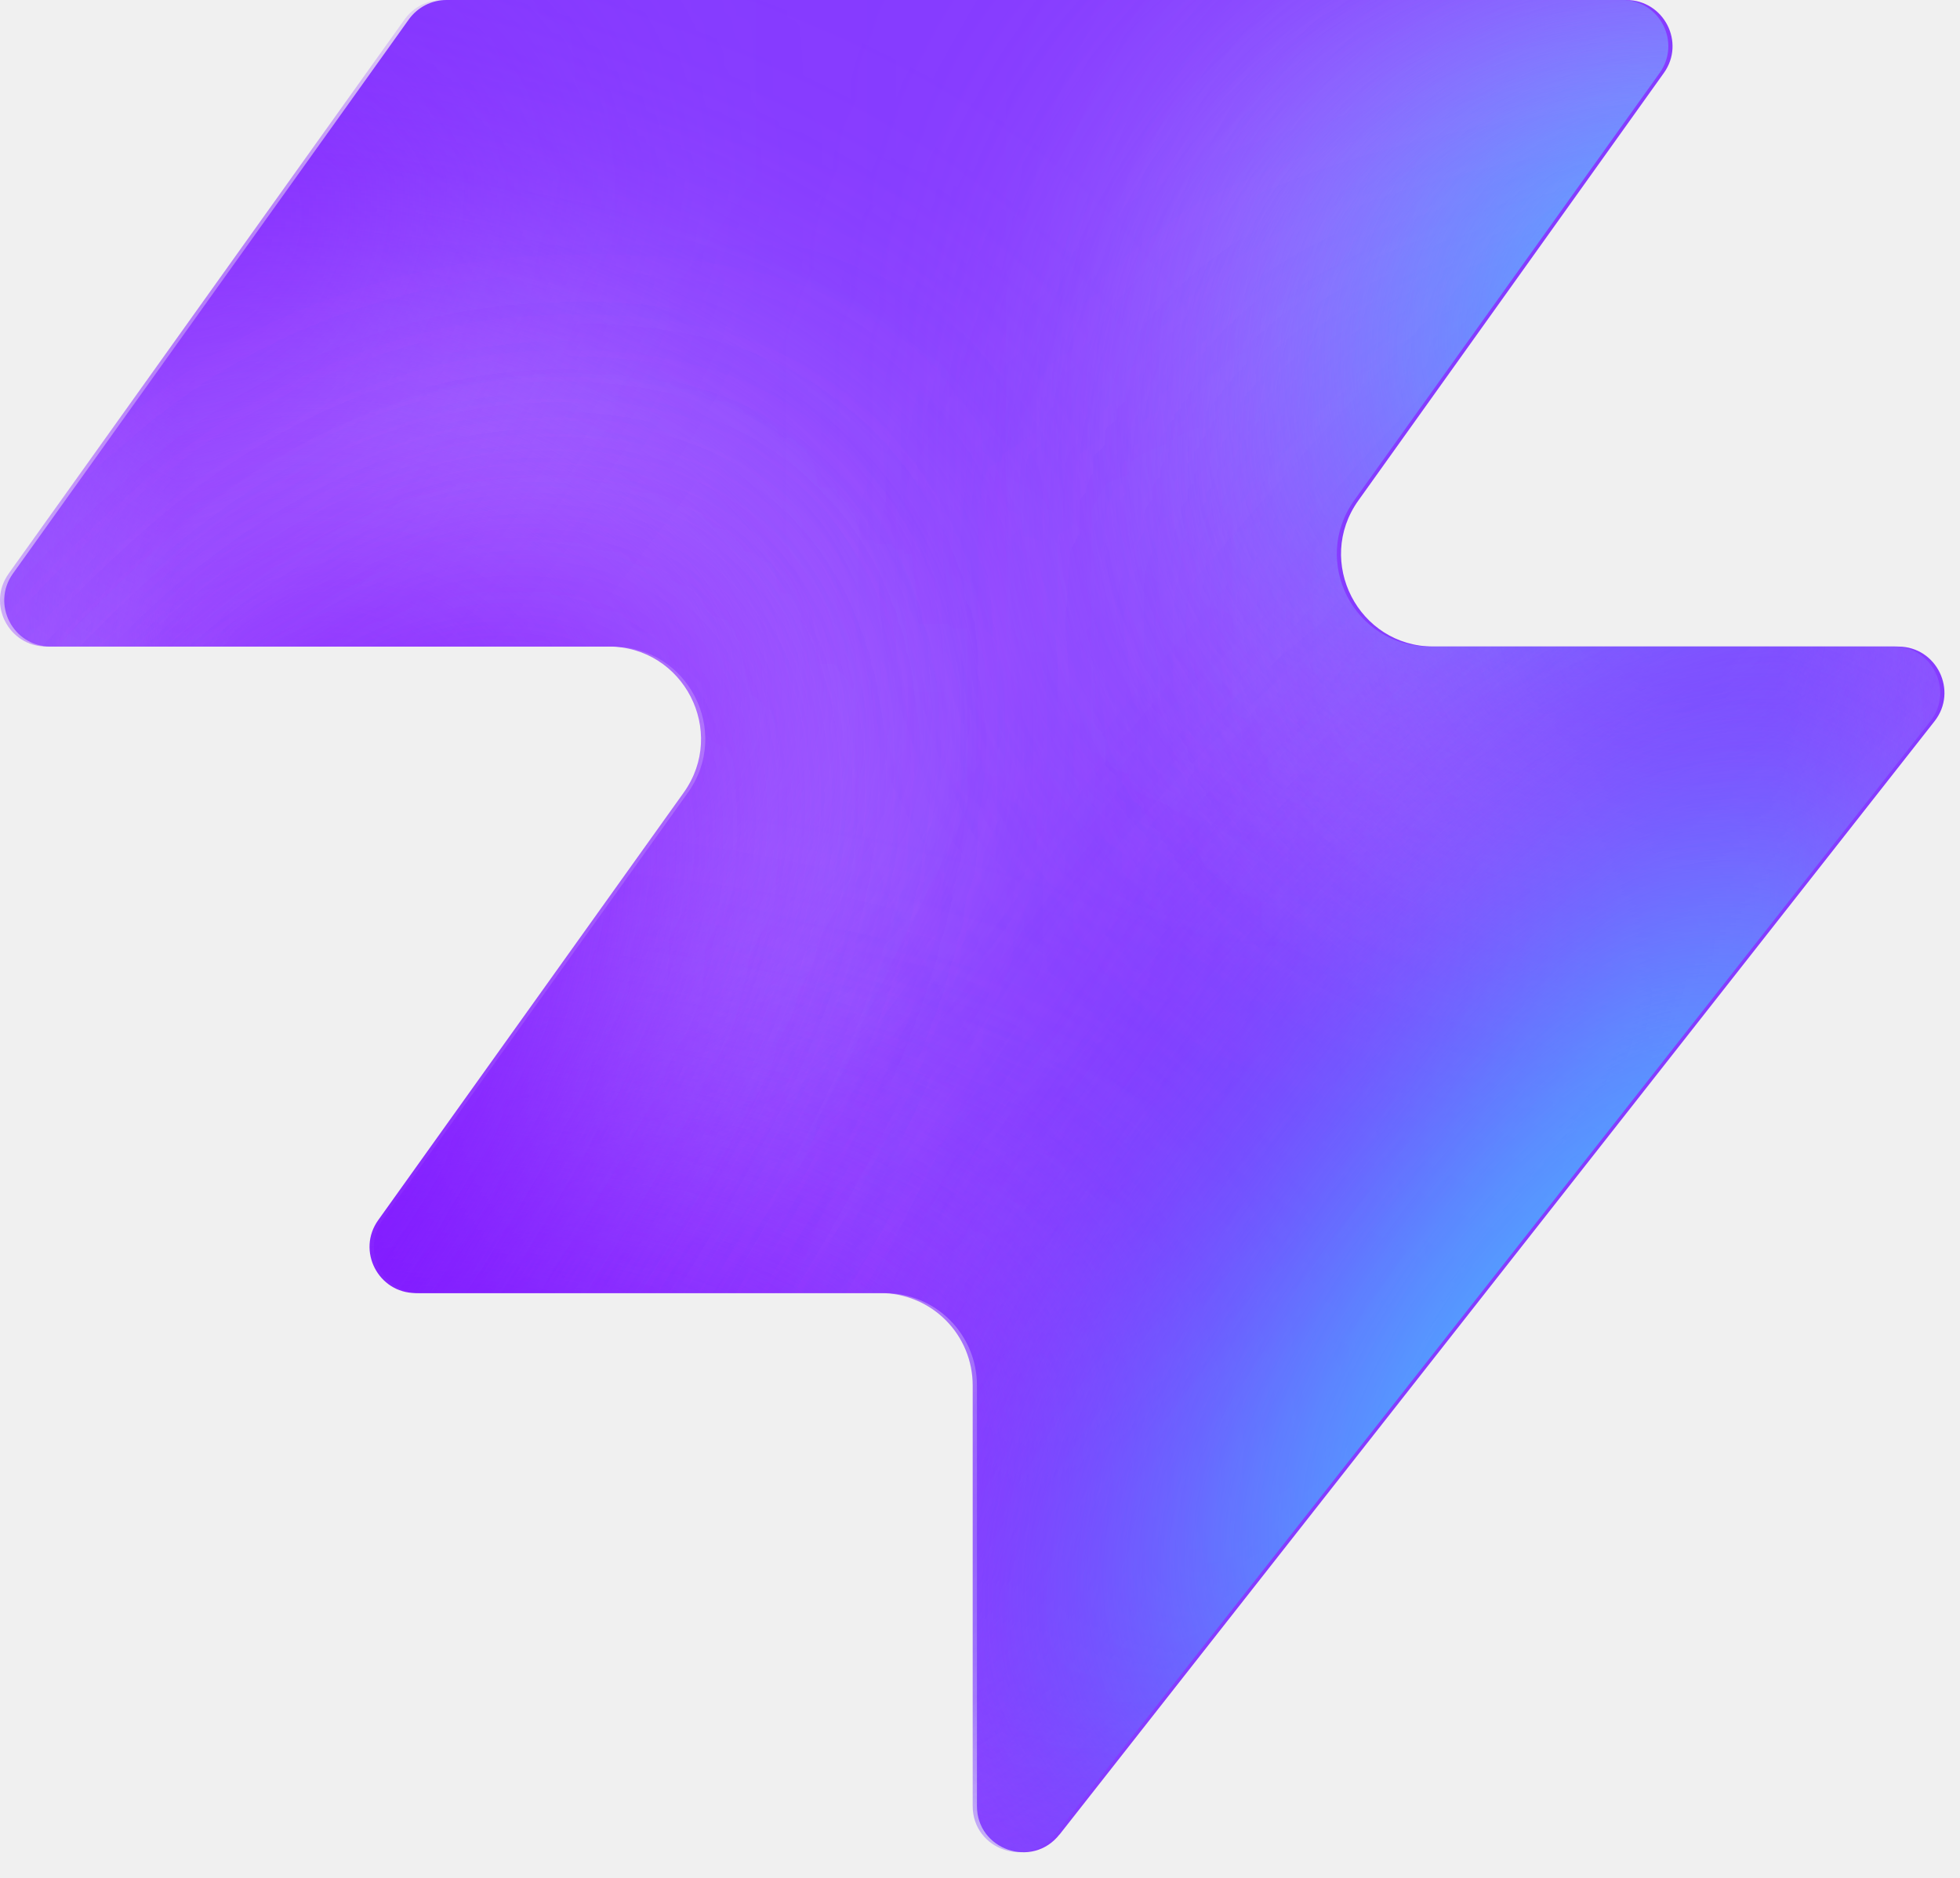
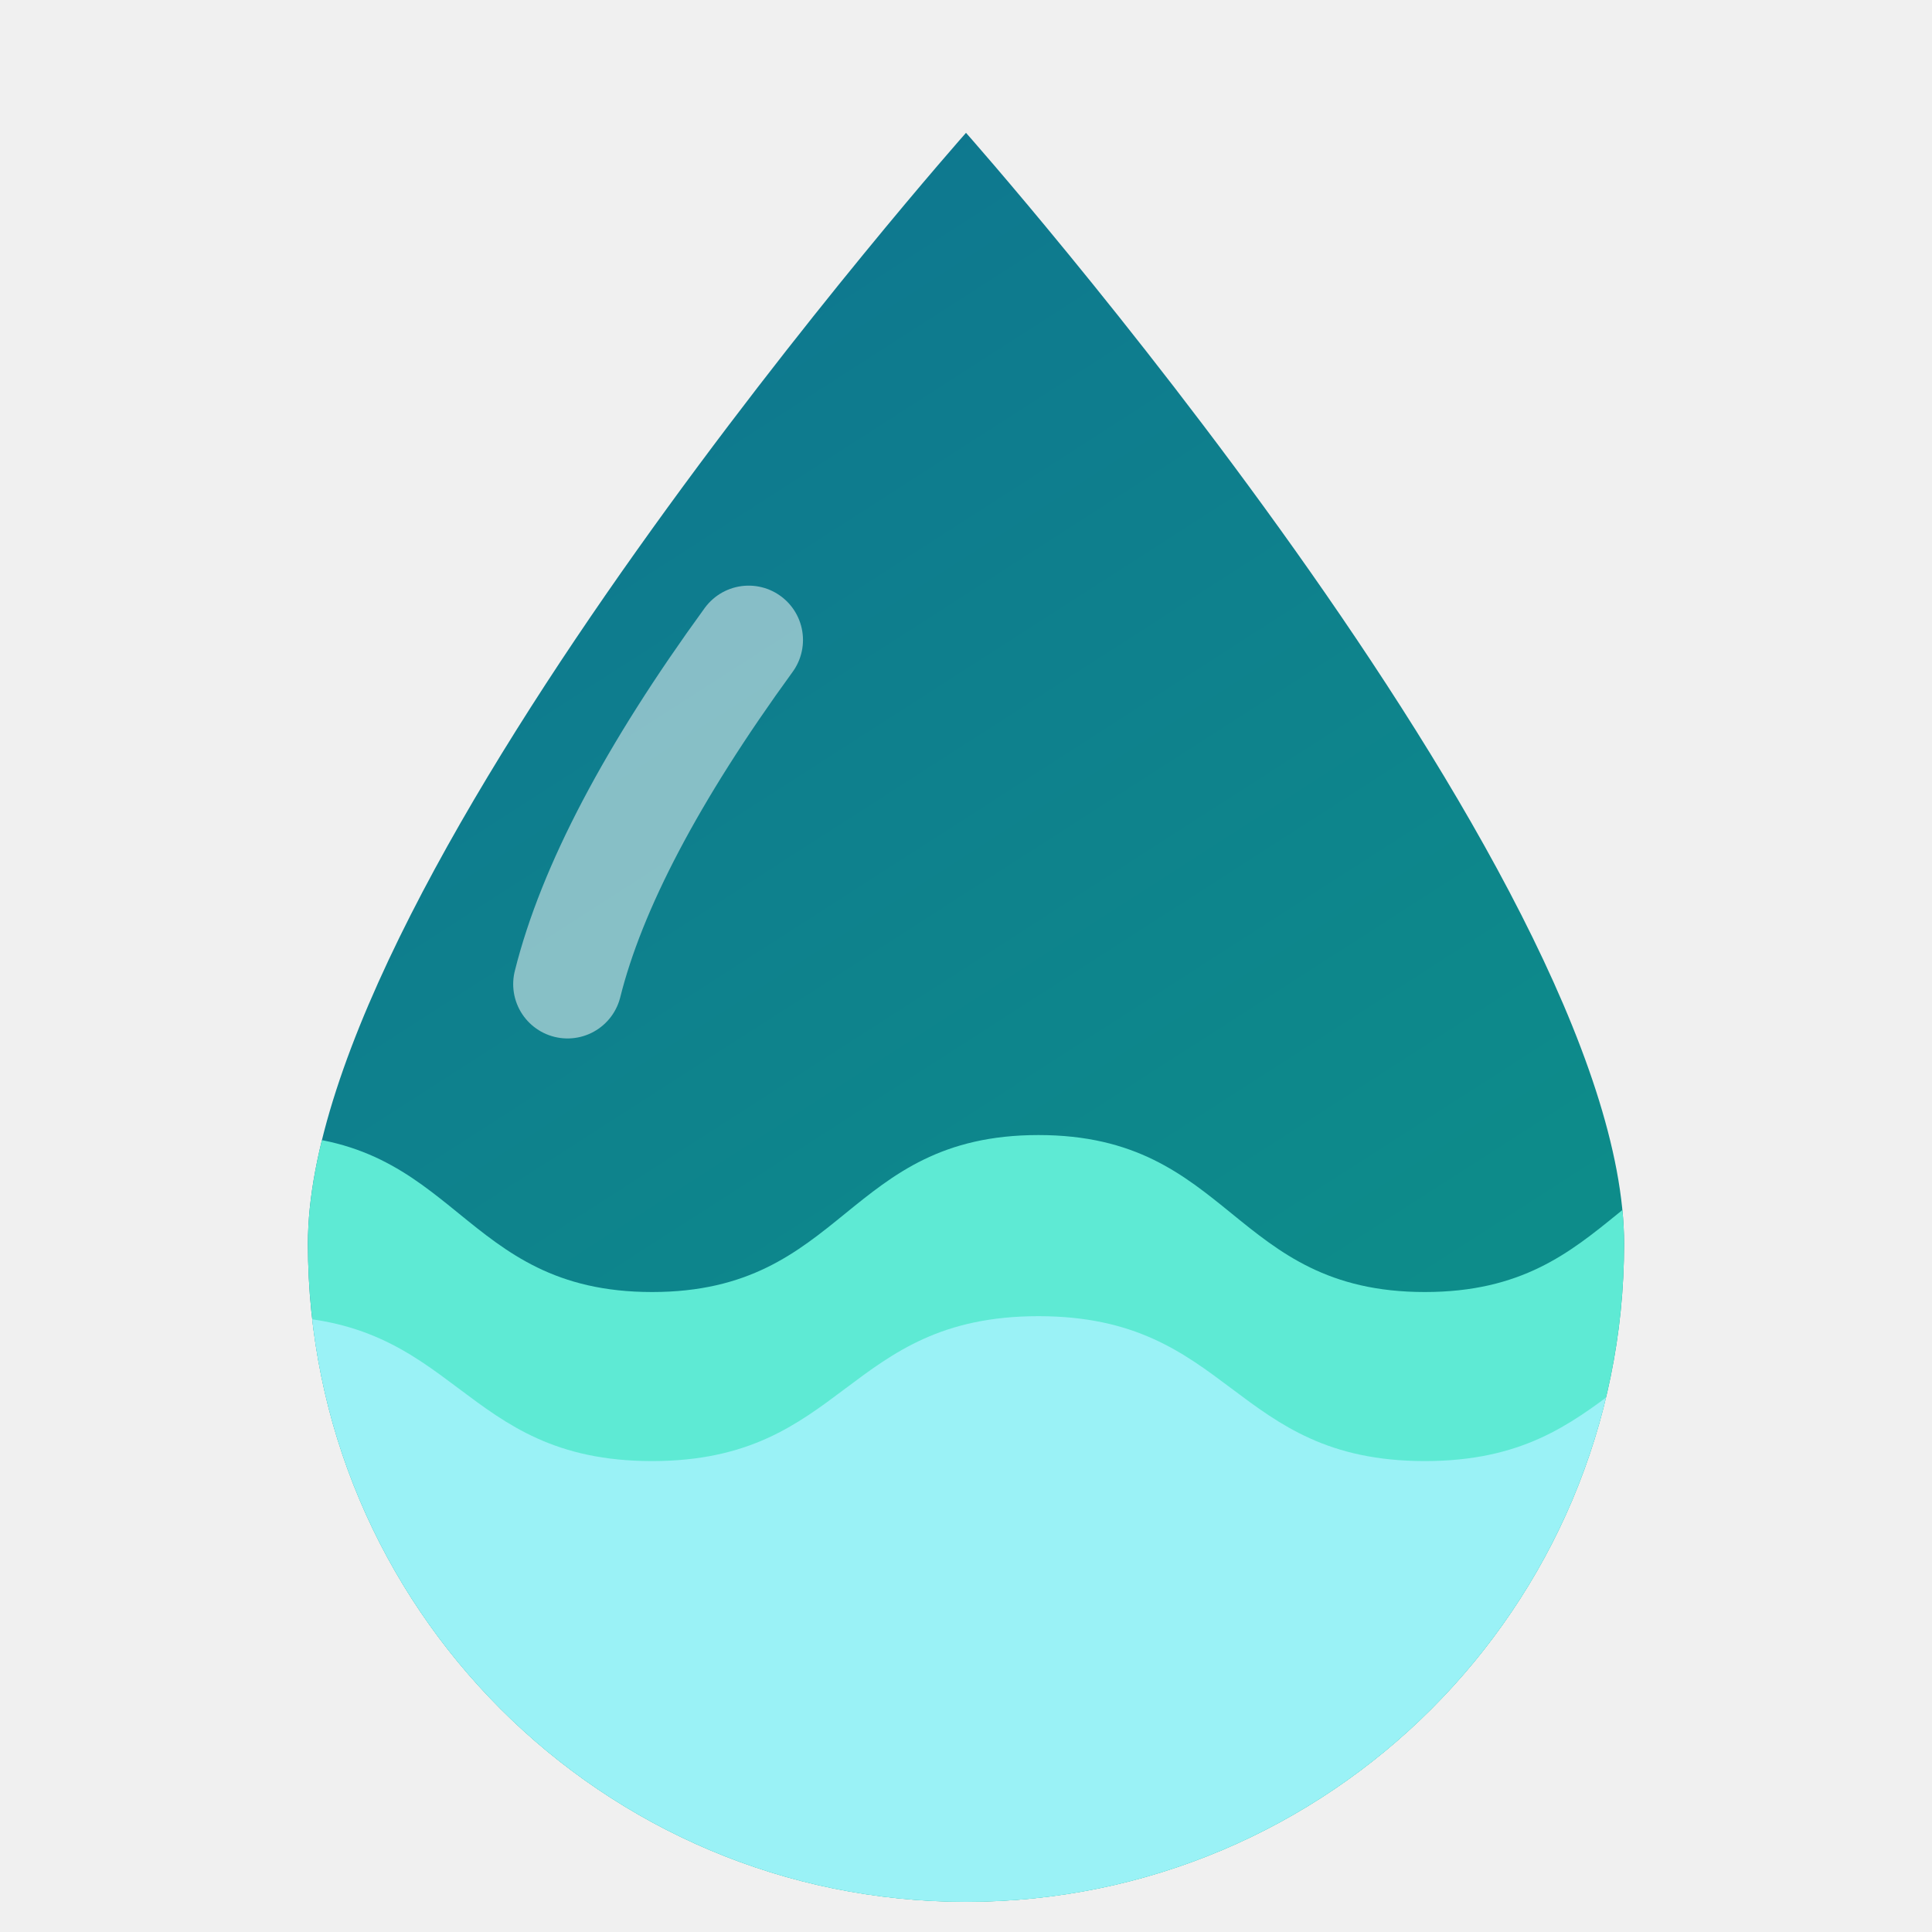
- <svg xmlns="http://www.w3.org/2000/svg" width="48" height="46" fill="none" viewBox="0 0 48 46">
-   <path fill="#863bff" d="M25.946 44.938c-.664.845-2.021.375-2.021-.698V33.937a2.26 2.26 0 0 0-2.262-2.262H10.287c-.92 0-1.456-1.04-.92-1.788l7.48-10.471c1.07-1.497 0-3.578-1.842-3.578H1.237c-.92 0-1.456-1.04-.92-1.788L10.013.474c.214-.297.556-.474.92-.474h28.894c.92 0 1.456 1.04.92 1.788l-7.48 10.471c-1.07 1.498 0 3.579 1.842 3.579h11.377c.943 0 1.473 1.088.89 1.83L25.947 44.94z" style="fill:#863bff;fill:color(display-p3 .525 .23 1);fill-opacity:1" />
-   <mask id="a" width="48" height="46" x="0" y="0" maskUnits="userSpaceOnUse" style="mask-type:alpha">
-     <path fill="#000" d="M25.842 44.938c-.664.844-2.021.375-2.021-.698V33.937a2.26 2.26 0 0 0-2.262-2.262H10.183c-.92 0-1.456-1.04-.92-1.788l7.48-10.471c1.07-1.498 0-3.579-1.842-3.579H1.133c-.92 0-1.456-1.04-.92-1.787L9.91.473c.214-.297.556-.474.92-.474h28.894c.92 0 1.456 1.04.92 1.788l-7.48 10.471c-1.07 1.498 0 3.578 1.842 3.578h11.377c.943 0 1.473 1.088.89 1.832L25.843 44.94z" style="fill:#000;fill-opacity:1" />
-   </mask>
-   <g mask="url(#a)">
-     <g filter="url(#b)">
-       <ellipse cx="5.508" cy="14.704" fill="#ede6ff" rx="5.508" ry="14.704" style="fill:#ede6ff;fill:color(display-p3 .927 .903 1);fill-opacity:1" transform="matrix(.00324 1 1 -.00324 -4.47 31.516)" />
-     </g>
-     <g filter="url(#c)">
-       <ellipse cx="10.399" cy="29.851" fill="#ede6ff" rx="10.399" ry="29.851" style="fill:#ede6ff;fill:color(display-p3 .927 .903 1);fill-opacity:1" transform="matrix(.00324 1 1 -.00324 -39.328 7.883)" />
-     </g>
-     <g filter="url(#d)">
-       <ellipse cx="5.508" cy="30.487" fill="#7e14ff" rx="5.508" ry="30.487" style="fill:#7e14ff;fill:color(display-p3 .492 .077 1);fill-opacity:1" transform="rotate(89.814 -25.913 -14.639)scale(1 -1)" />
-     </g>
-     <g filter="url(#e)">
-       <ellipse cx="5.508" cy="30.599" fill="#7e14ff" rx="5.508" ry="30.599" style="fill:#7e14ff;fill:color(display-p3 .492 .077 1);fill-opacity:1" transform="rotate(89.814 -32.644 -3.334)scale(1 -1)" />
-     </g>
-     <g filter="url(#f)">
-       <ellipse cx="5.508" cy="30.599" fill="#7e14ff" rx="5.508" ry="30.599" style="fill:#7e14ff;fill:color(display-p3 .492 .077 1);fill-opacity:1" transform="matrix(.00324 1 1 -.00324 -34.34 30.47)" />
-     </g>
-     <g filter="url(#g)">
-       <ellipse cx="14.072" cy="22.078" fill="#ede6ff" rx="14.072" ry="22.078" style="fill:#ede6ff;fill:color(display-p3 .927 .903 1);fill-opacity:1" transform="rotate(93.35 24.506 48.493)scale(-1 1)" />
-     </g>
-     <g filter="url(#h)">
-       <ellipse cx="3.47" cy="21.501" fill="#7e14ff" rx="3.47" ry="21.501" style="fill:#7e14ff;fill:color(display-p3 .492 .077 1);fill-opacity:1" transform="rotate(89.009 28.708 47.59)scale(-1 1)" />
-     </g>
-     <g filter="url(#i)">
-       <ellipse cx="3.47" cy="21.501" fill="#7e14ff" rx="3.47" ry="21.501" style="fill:#7e14ff;fill:color(display-p3 .492 .077 1);fill-opacity:1" transform="rotate(89.009 28.708 47.59)scale(-1 1)" />
-     </g>
-     <g filter="url(#j)">
-       <ellipse cx=".387" cy="8.972" fill="#7e14ff" rx="4.407" ry="29.108" style="fill:#7e14ff;fill:color(display-p3 .492 .077 1);fill-opacity:1" transform="rotate(39.51 .387 8.972)" />
-     </g>
-     <g filter="url(#k)">
-       <ellipse cx="47.523" cy="-6.092" fill="#7e14ff" rx="4.407" ry="29.108" style="fill:#7e14ff;fill:color(display-p3 .492 .077 1);fill-opacity:1" transform="rotate(37.892 47.523 -6.092)" />
-     </g>
-     <g filter="url(#l)">
-       <ellipse cx="41.412" cy="6.333" fill="#47bfff" rx="5.971" ry="9.665" style="fill:#47bfff;fill:color(display-p3 .28 .748 1);fill-opacity:1" transform="rotate(37.892 41.412 6.333)" />
-     </g>
-     <g filter="url(#m)">
-       <ellipse cx="-1.879" cy="38.332" fill="#7e14ff" rx="4.407" ry="29.108" style="fill:#7e14ff;fill:color(display-p3 .492 .077 1);fill-opacity:1" transform="rotate(37.892 -1.88 38.332)" />
-     </g>
-     <g filter="url(#n)">
-       <ellipse cx="-1.879" cy="38.332" fill="#7e14ff" rx="4.407" ry="29.108" style="fill:#7e14ff;fill:color(display-p3 .492 .077 1);fill-opacity:1" transform="rotate(37.892 -1.88 38.332)" />
-     </g>
-     <g filter="url(#o)">
-       <ellipse cx="35.651" cy="29.907" fill="#7e14ff" rx="4.407" ry="29.108" style="fill:#7e14ff;fill:color(display-p3 .492 .077 1);fill-opacity:1" transform="rotate(37.892 35.651 29.907)" />
-     </g>
-     <g filter="url(#p)">
-       <ellipse cx="38.418" cy="32.4" fill="#47bfff" rx="5.971" ry="15.297" style="fill:#47bfff;fill:color(display-p3 .28 .748 1);fill-opacity:1" transform="rotate(37.892 38.418 32.4)" />
-     </g>
+ <svg xmlns="http://www.w3.org/2000/svg" viewBox="0 0 32 32" width="32" height="32" role="img" aria-label="ICA — Índice de Calidad del Agua">
+   <defs>
+     <linearGradient id="ica-drop" x1="8" y1="2" x2="26" y2="30" gradientUnits="userSpaceOnUse">
+       <stop offset="0" stop-color="#0e7490" />
+       <stop offset="1" stop-color="#0d9488" />
+     </linearGradient>
+     <clipPath id="ica-inside">
+       <path d="M16 2.2c0 0 10.9 12.3 10.9 18.4a10.9 10.9 0 1 1-21.8 0C5.1 14.5 16 2.2 16 2.2Z" />
+     </clipPath>
+   </defs>
+   <path d="M16 2.2c0 0 10.9 12.3 10.9 18.4a10.9 10.9 0 1 1-21.8 0C5.1 14.5 16 2.2 16 2.2Z" fill="url(#ica-drop)" />
+   <g clip-path="url(#ica-inside)">
+     <path d="M-2 21.4c3.2 0 3.2-2.6 6.4-2.6s3.2 2.6 6.4 2.6 3.2-2.6 6.4-2.6 3.2 2.6 6.4 2.6 3.2-2.6 6.4-2.6V34H-2Z" fill="#5eead4" />
+     <path d="M-2 24.2c3.2 0 3.2-2.4 6.4-2.4s3.2 2.4 6.4 2.4 3.2-2.4 6.4-2.4 3.2 2.4 6.4 2.4 3.2-2.4 6.4-2.4V34H-2Z" fill="#a5f3fc" opacity=".85" />
  </g>
-   <defs>
-     <filter id="b" width="60.045" height="41.654" x="-19.77" y="16.149" color-interpolation-filters="sRGB" filterUnits="userSpaceOnUse">
-       <feFlood flood-opacity="0" result="BackgroundImageFix" />
-       <feBlend in="SourceGraphic" in2="BackgroundImageFix" result="shape" />
-       <feGaussianBlur result="effect1_foregroundBlur_2002_17158" stdDeviation="7.659" />
-     </filter>
-     <filter id="c" width="90.34" height="51.437" x="-54.613" y="-7.533" color-interpolation-filters="sRGB" filterUnits="userSpaceOnUse">
-       <feFlood flood-opacity="0" result="BackgroundImageFix" />
-       <feBlend in="SourceGraphic" in2="BackgroundImageFix" result="shape" />
-       <feGaussianBlur result="effect1_foregroundBlur_2002_17158" stdDeviation="7.659" />
-     </filter>
-     <filter id="d" width="79.355" height="29.4" x="-49.64" y="2.03" color-interpolation-filters="sRGB" filterUnits="userSpaceOnUse">
-       <feFlood flood-opacity="0" result="BackgroundImageFix" />
-       <feBlend in="SourceGraphic" in2="BackgroundImageFix" result="shape" />
-       <feGaussianBlur result="effect1_foregroundBlur_2002_17158" stdDeviation="4.596" />
-     </filter>
-     <filter id="e" width="79.579" height="29.4" x="-45.045" y="20.029" color-interpolation-filters="sRGB" filterUnits="userSpaceOnUse">
-       <feFlood flood-opacity="0" result="BackgroundImageFix" />
-       <feBlend in="SourceGraphic" in2="BackgroundImageFix" result="shape" />
-       <feGaussianBlur result="effect1_foregroundBlur_2002_17158" stdDeviation="4.596" />
-     </filter>
-     <filter id="f" width="79.579" height="29.4" x="-43.513" y="21.178" color-interpolation-filters="sRGB" filterUnits="userSpaceOnUse">
-       <feFlood flood-opacity="0" result="BackgroundImageFix" />
-       <feBlend in="SourceGraphic" in2="BackgroundImageFix" result="shape" />
-       <feGaussianBlur result="effect1_foregroundBlur_2002_17158" stdDeviation="4.596" />
-     </filter>
-     <filter id="g" width="74.749" height="58.852" x="15.756" y="-17.901" color-interpolation-filters="sRGB" filterUnits="userSpaceOnUse">
-       <feFlood flood-opacity="0" result="BackgroundImageFix" />
-       <feBlend in="SourceGraphic" in2="BackgroundImageFix" result="shape" />
-       <feGaussianBlur result="effect1_foregroundBlur_2002_17158" stdDeviation="7.659" />
-     </filter>
-     <filter id="h" width="61.377" height="25.362" x="23.548" y="2.284" color-interpolation-filters="sRGB" filterUnits="userSpaceOnUse">
-       <feFlood flood-opacity="0" result="BackgroundImageFix" />
-       <feBlend in="SourceGraphic" in2="BackgroundImageFix" result="shape" />
-       <feGaussianBlur result="effect1_foregroundBlur_2002_17158" stdDeviation="4.596" />
-     </filter>
-     <filter id="i" width="61.377" height="25.362" x="23.548" y="2.284" color-interpolation-filters="sRGB" filterUnits="userSpaceOnUse">
-       <feFlood flood-opacity="0" result="BackgroundImageFix" />
-       <feBlend in="SourceGraphic" in2="BackgroundImageFix" result="shape" />
-       <feGaussianBlur result="effect1_foregroundBlur_2002_17158" stdDeviation="4.596" />
-     </filter>
-     <filter id="j" width="56.045" height="63.649" x="-27.636" y="-22.853" color-interpolation-filters="sRGB" filterUnits="userSpaceOnUse">
-       <feFlood flood-opacity="0" result="BackgroundImageFix" />
-       <feBlend in="SourceGraphic" in2="BackgroundImageFix" result="shape" />
-       <feGaussianBlur result="effect1_foregroundBlur_2002_17158" stdDeviation="4.596" />
-     </filter>
-     <filter id="k" width="54.814" height="64.646" x="20.116" y="-38.415" color-interpolation-filters="sRGB" filterUnits="userSpaceOnUse">
-       <feFlood flood-opacity="0" result="BackgroundImageFix" />
-       <feBlend in="SourceGraphic" in2="BackgroundImageFix" result="shape" />
-       <feGaussianBlur result="effect1_foregroundBlur_2002_17158" stdDeviation="4.596" />
-     </filter>
-     <filter id="l" width="33.541" height="35.313" x="24.641" y="-11.323" color-interpolation-filters="sRGB" filterUnits="userSpaceOnUse">
-       <feFlood flood-opacity="0" result="BackgroundImageFix" />
-       <feBlend in="SourceGraphic" in2="BackgroundImageFix" result="shape" />
-       <feGaussianBlur result="effect1_foregroundBlur_2002_17158" stdDeviation="4.596" />
-     </filter>
-     <filter id="m" width="54.814" height="64.646" x="-29.286" y="6.009" color-interpolation-filters="sRGB" filterUnits="userSpaceOnUse">
-       <feFlood flood-opacity="0" result="BackgroundImageFix" />
-       <feBlend in="SourceGraphic" in2="BackgroundImageFix" result="shape" />
-       <feGaussianBlur result="effect1_foregroundBlur_2002_17158" stdDeviation="4.596" />
-     </filter>
-     <filter id="n" width="54.814" height="64.646" x="-29.286" y="6.009" color-interpolation-filters="sRGB" filterUnits="userSpaceOnUse">
-       <feFlood flood-opacity="0" result="BackgroundImageFix" />
-       <feBlend in="SourceGraphic" in2="BackgroundImageFix" result="shape" />
-       <feGaussianBlur result="effect1_foregroundBlur_2002_17158" stdDeviation="4.596" />
-     </filter>
-     <filter id="o" width="54.814" height="64.646" x="8.244" y="-2.416" color-interpolation-filters="sRGB" filterUnits="userSpaceOnUse">
-       <feFlood flood-opacity="0" result="BackgroundImageFix" />
-       <feBlend in="SourceGraphic" in2="BackgroundImageFix" result="shape" />
-       <feGaussianBlur result="effect1_foregroundBlur_2002_17158" stdDeviation="4.596" />
-     </filter>
-     <filter id="p" width="39.409" height="43.623" x="18.713" y="10.588" color-interpolation-filters="sRGB" filterUnits="userSpaceOnUse">
-       <feFlood flood-opacity="0" result="BackgroundImageFix" />
-       <feBlend in="SourceGraphic" in2="BackgroundImageFix" result="shape" />
-       <feGaussianBlur result="effect1_foregroundBlur_2002_17158" stdDeviation="4.596" />
-     </filter>
-   </defs>
+   <path d="M12.4 10.6c-1.6 2.2-2.6 4.1-3 5.7" stroke="#ffffff" stroke-opacity=".5" stroke-width="1.8" stroke-linecap="round" fill="none" />
</svg>
